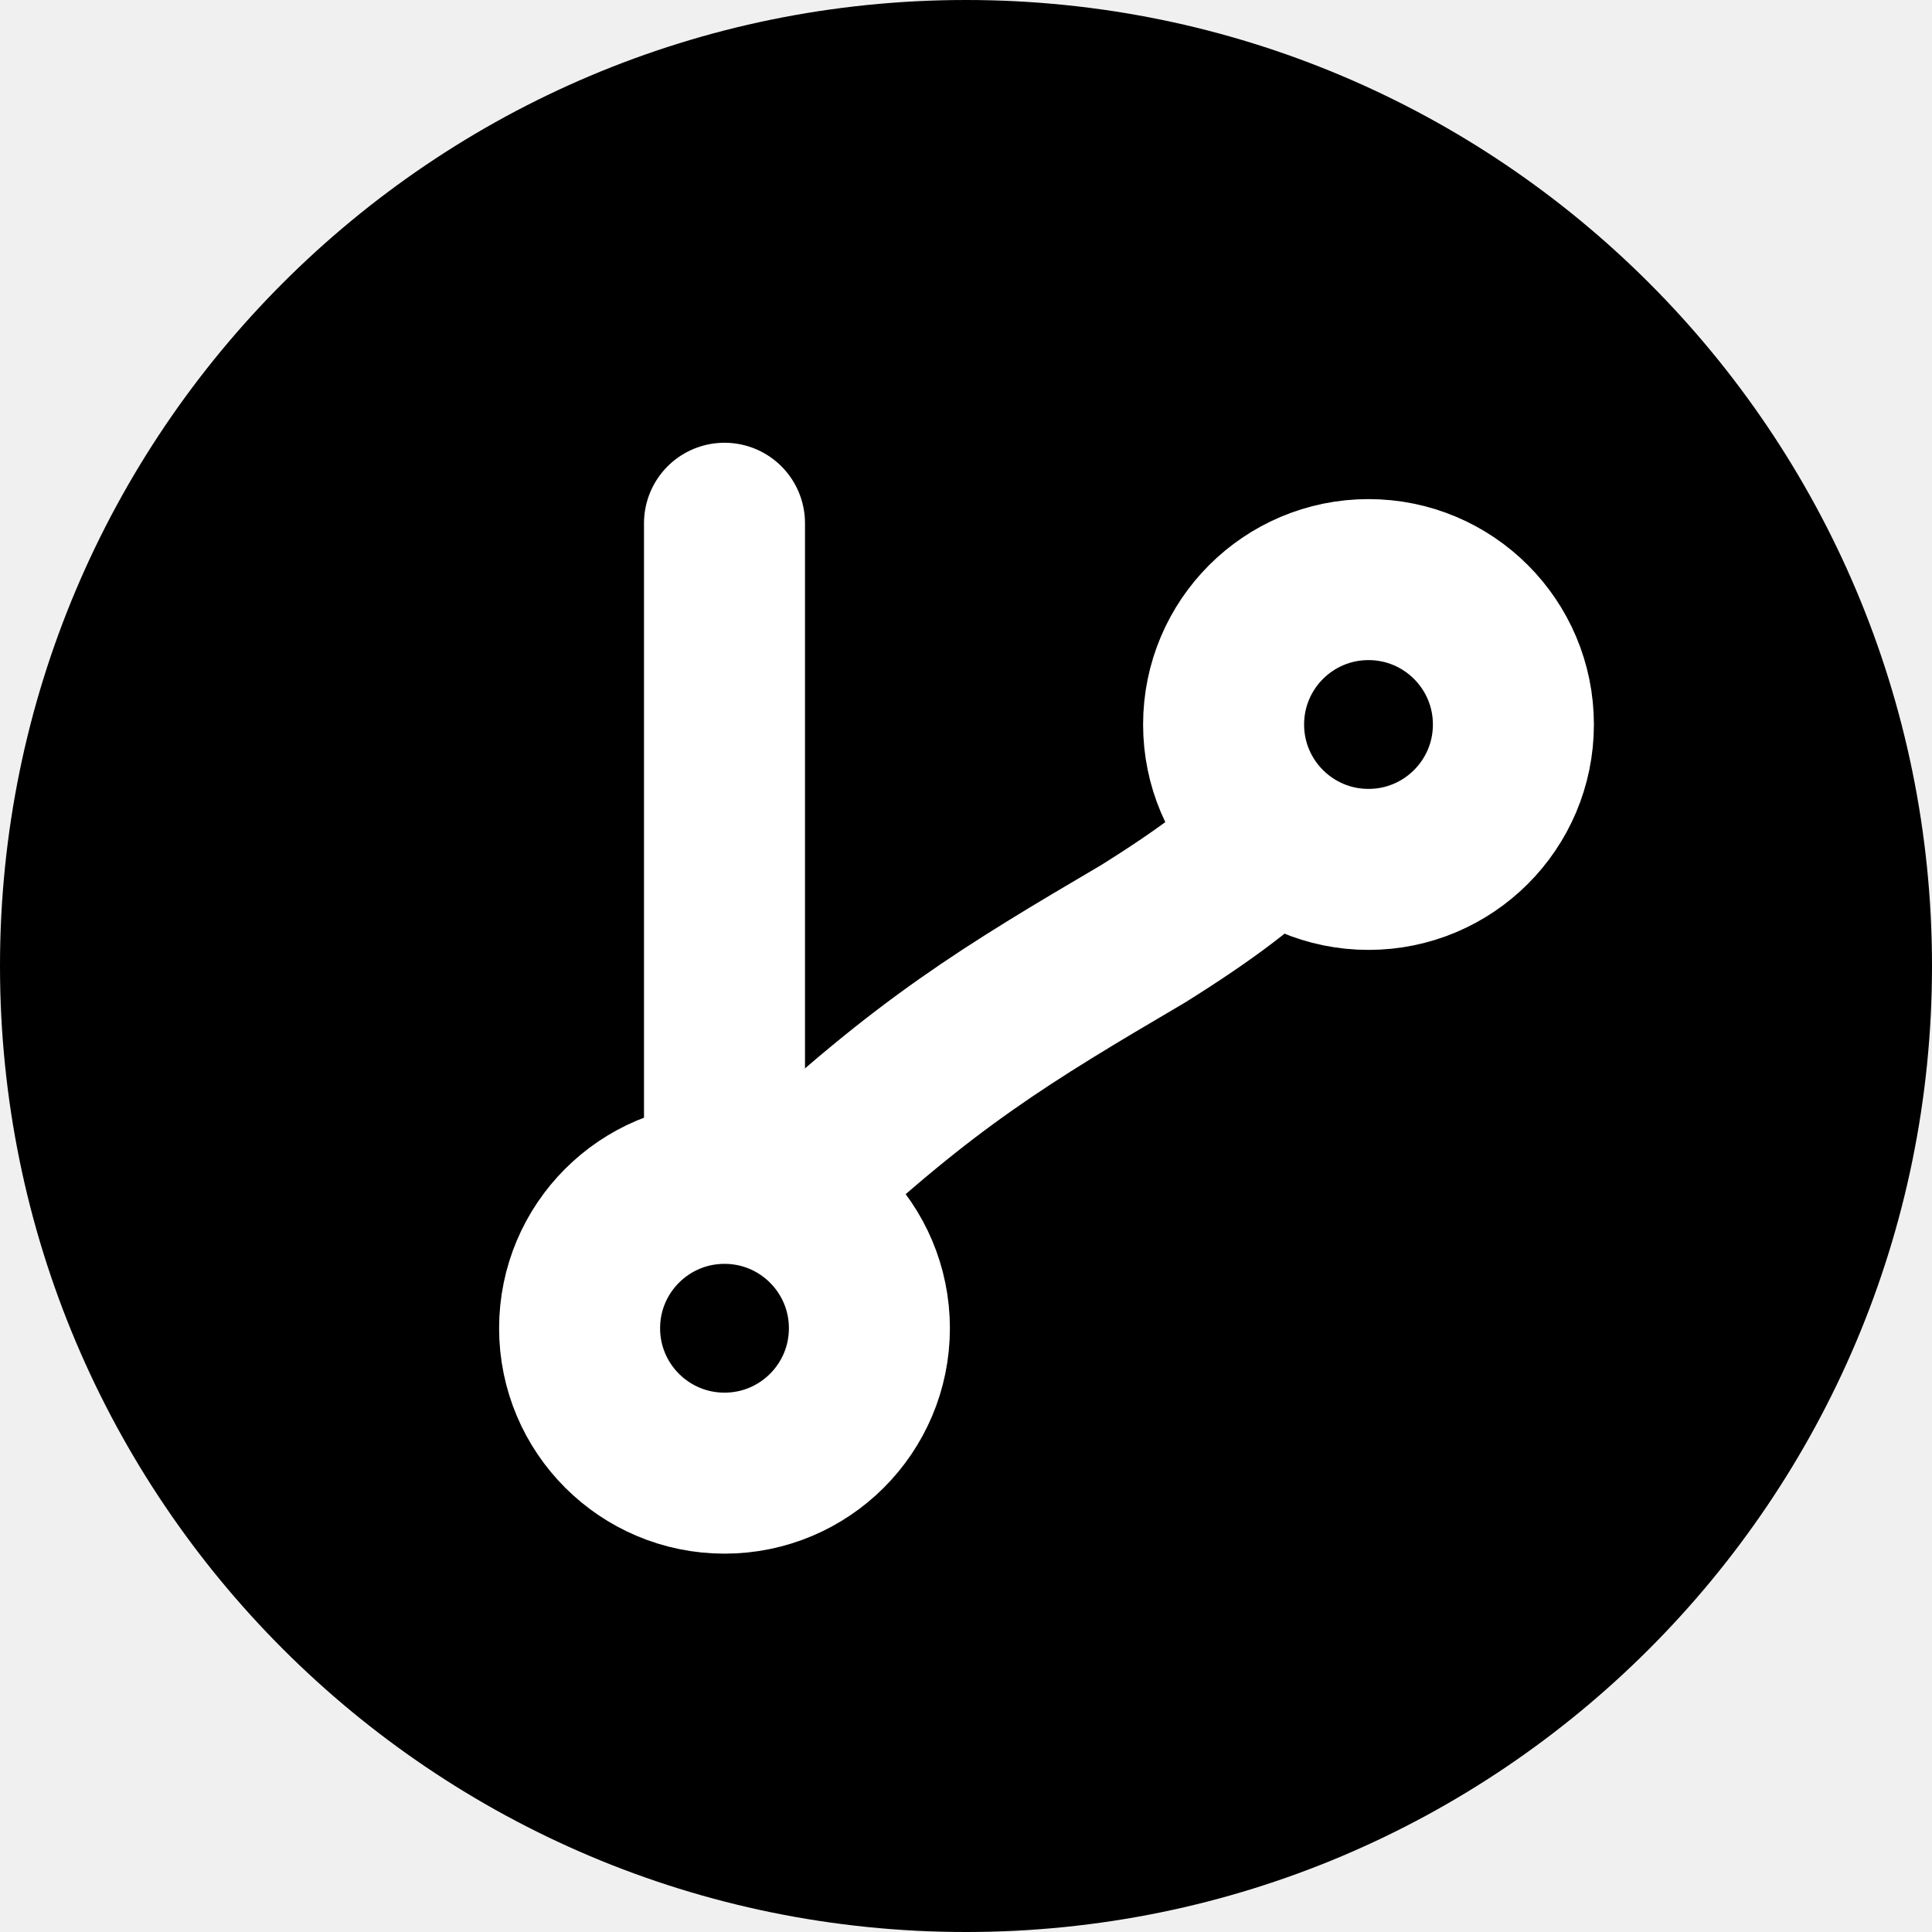
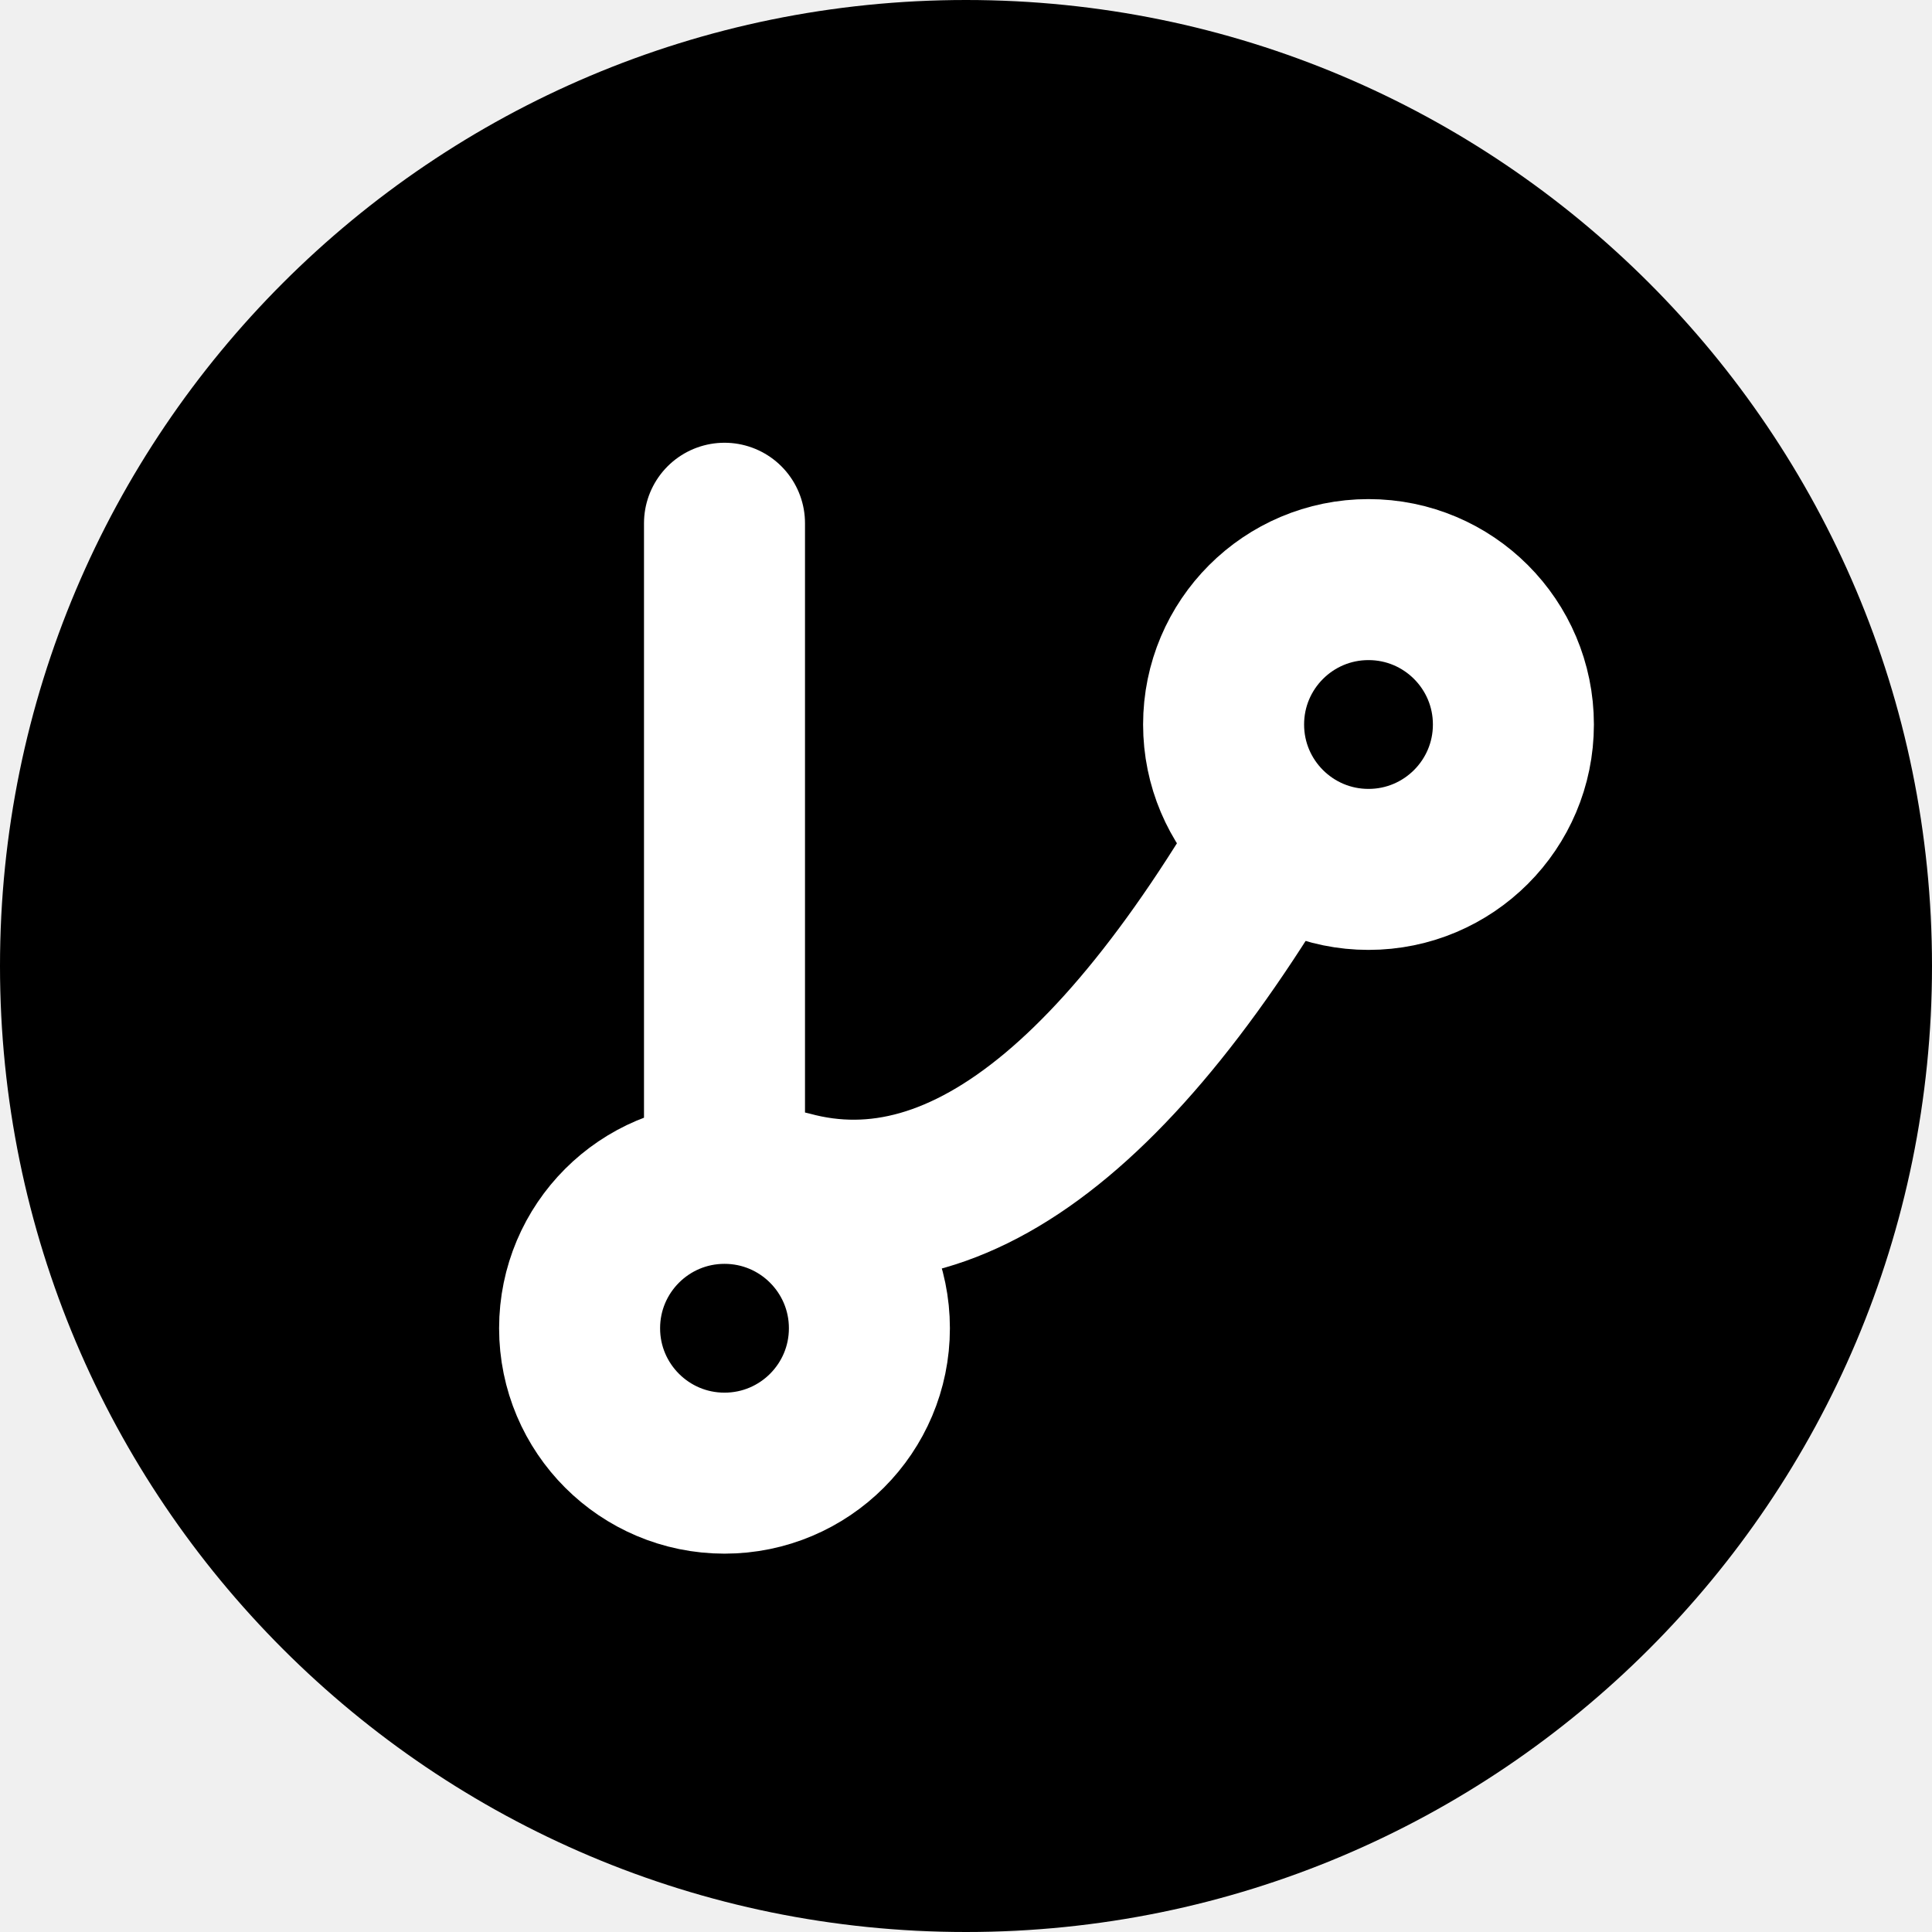
<svg xmlns="http://www.w3.org/2000/svg" viewBox="0 0 24 24" role="img" aria-label="logo">
  <circle cx="12" cy="12" r="12" fill="#000" />
  <g stroke="#fff" stroke-width="2" stroke-linecap="round" stroke-linejoin="round" fill="none">
    <path d="M9 6.5 V14.5" />
-     <path d="M9.8 14.8 C11.5 13.2 12.5 12.6 14.2 11.6 C15.8 10.6 16.3 10 16.5 9.2" />
+     <path d="M9.8 14.8 Q13.1 15.7 16.5 9.2" />
  </g>
  <circle cx="9" cy="16.5" r="1.8" fill="#000" stroke="#fff" stroke-width="2" />
  <circle cx="17" cy="9" r="1.8" fill="#000" stroke="#fff" stroke-width="2" />
</svg>
